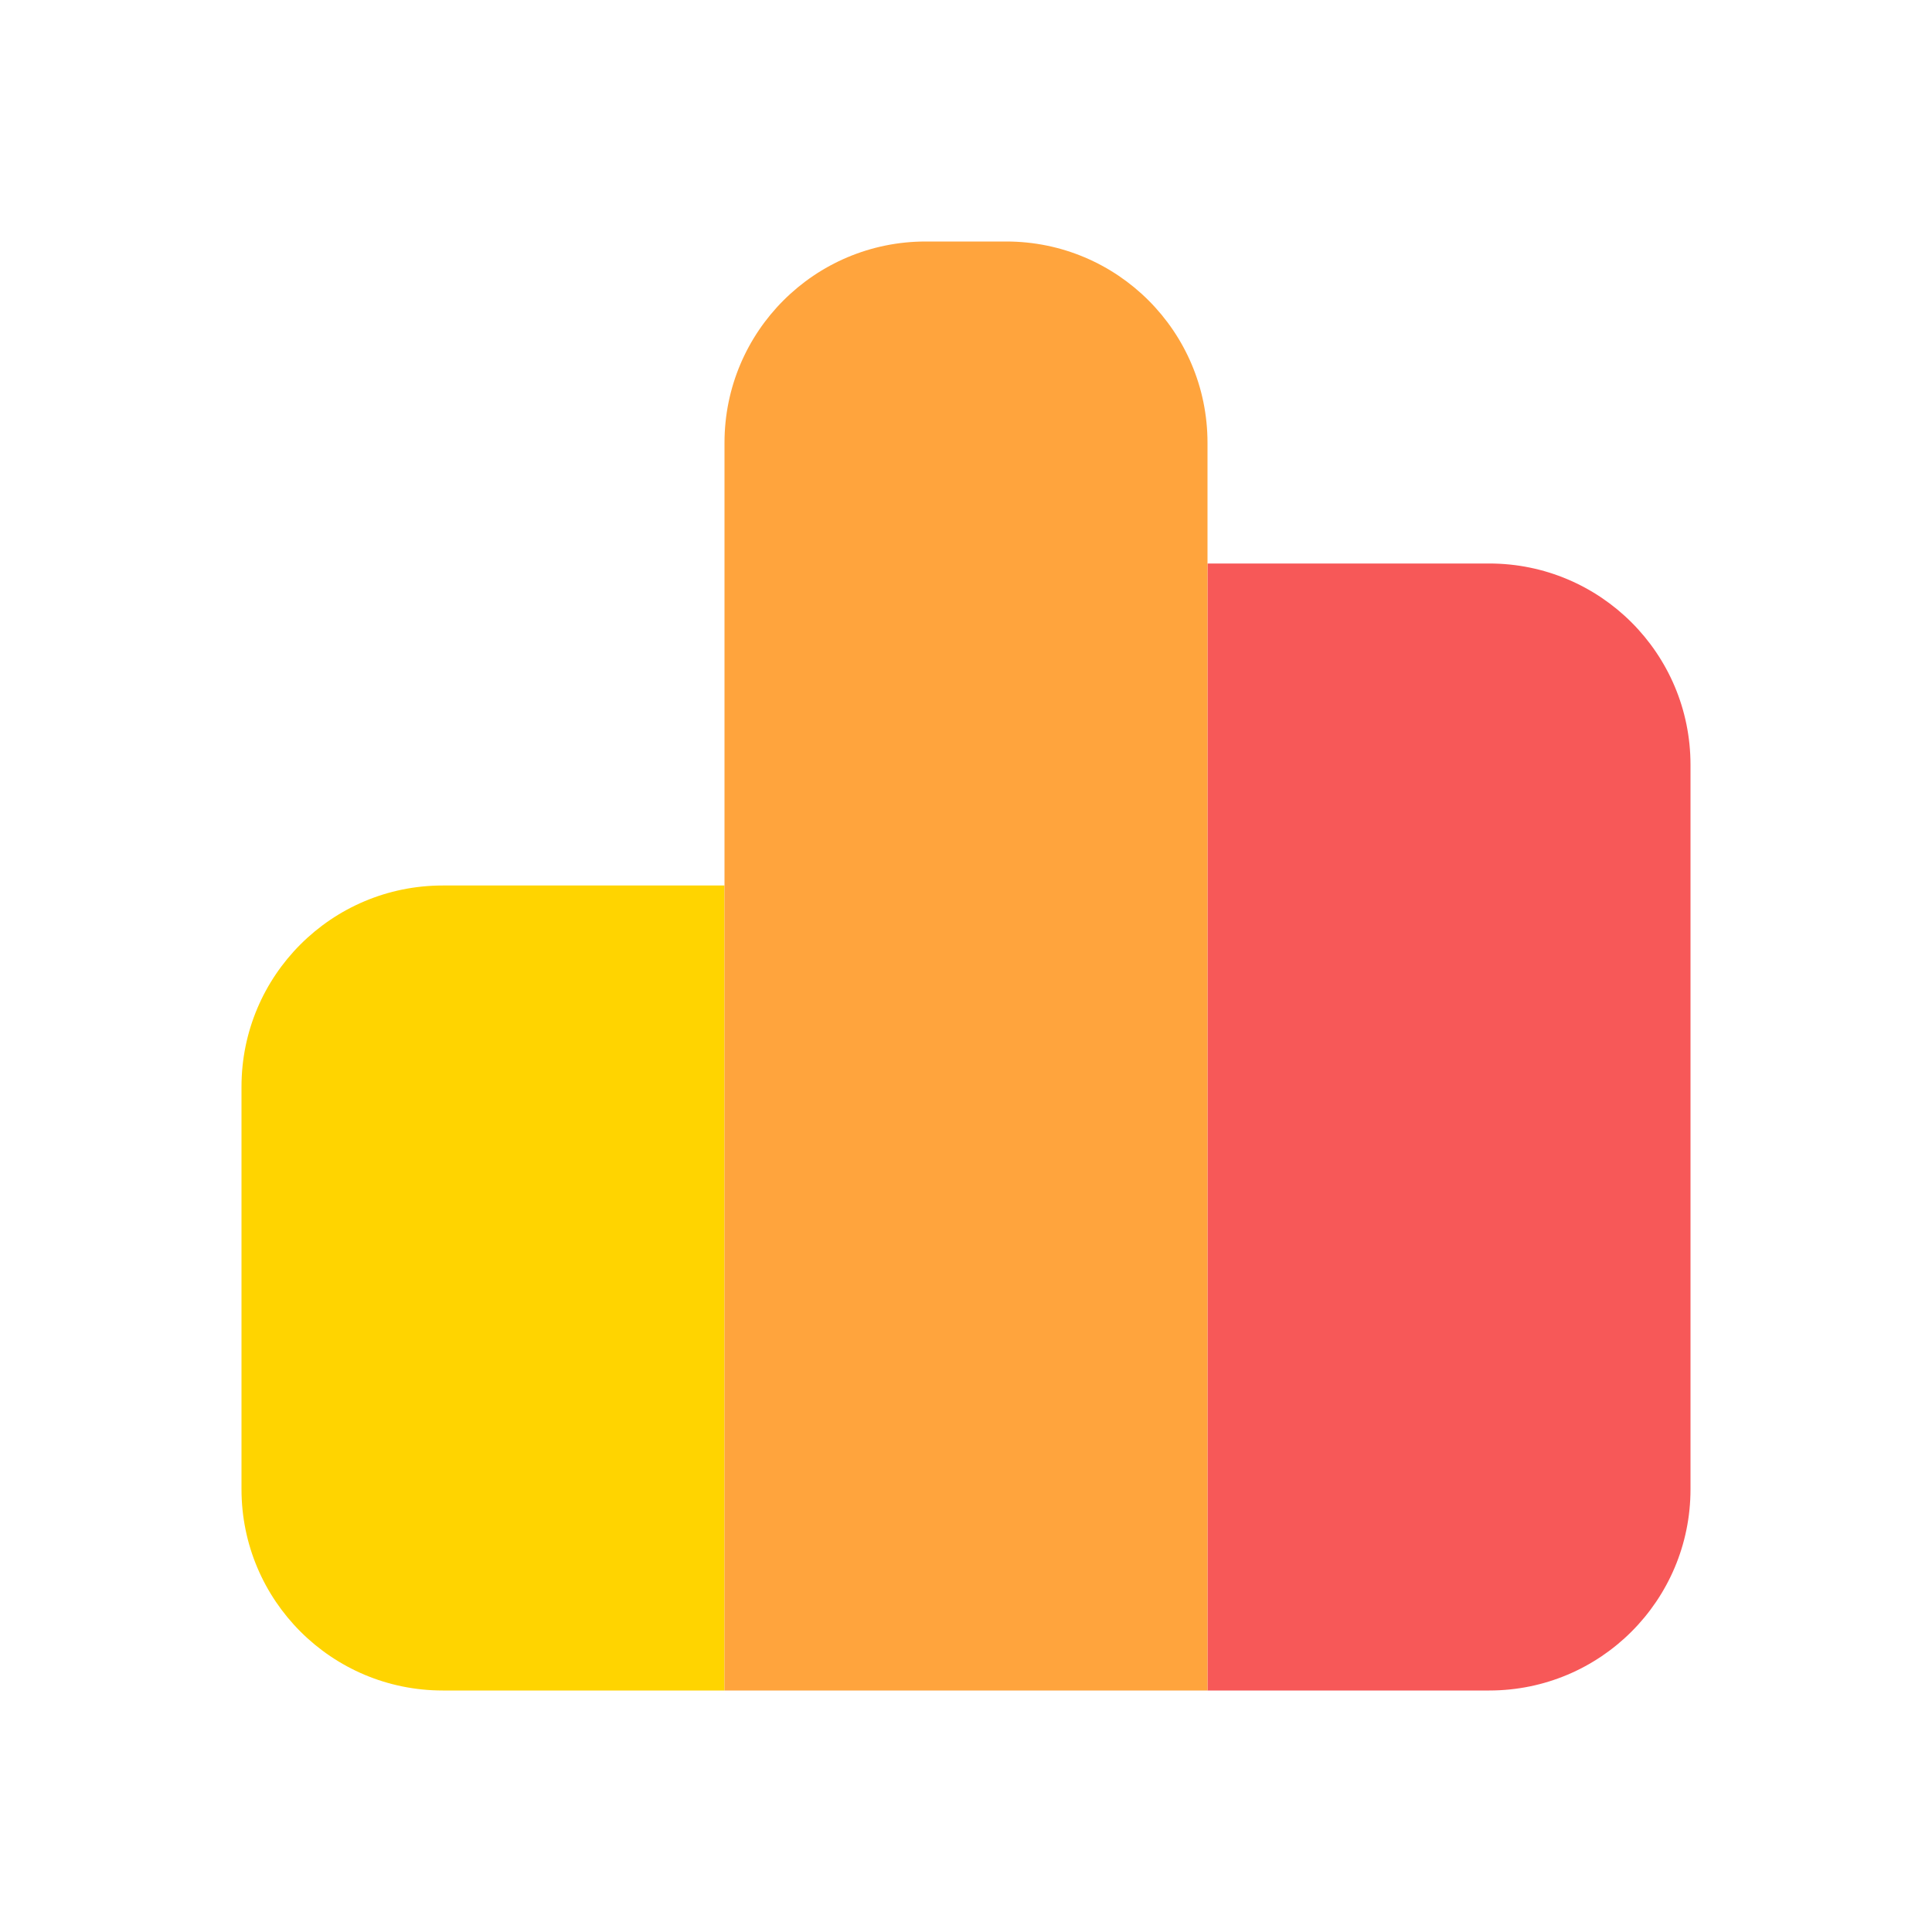
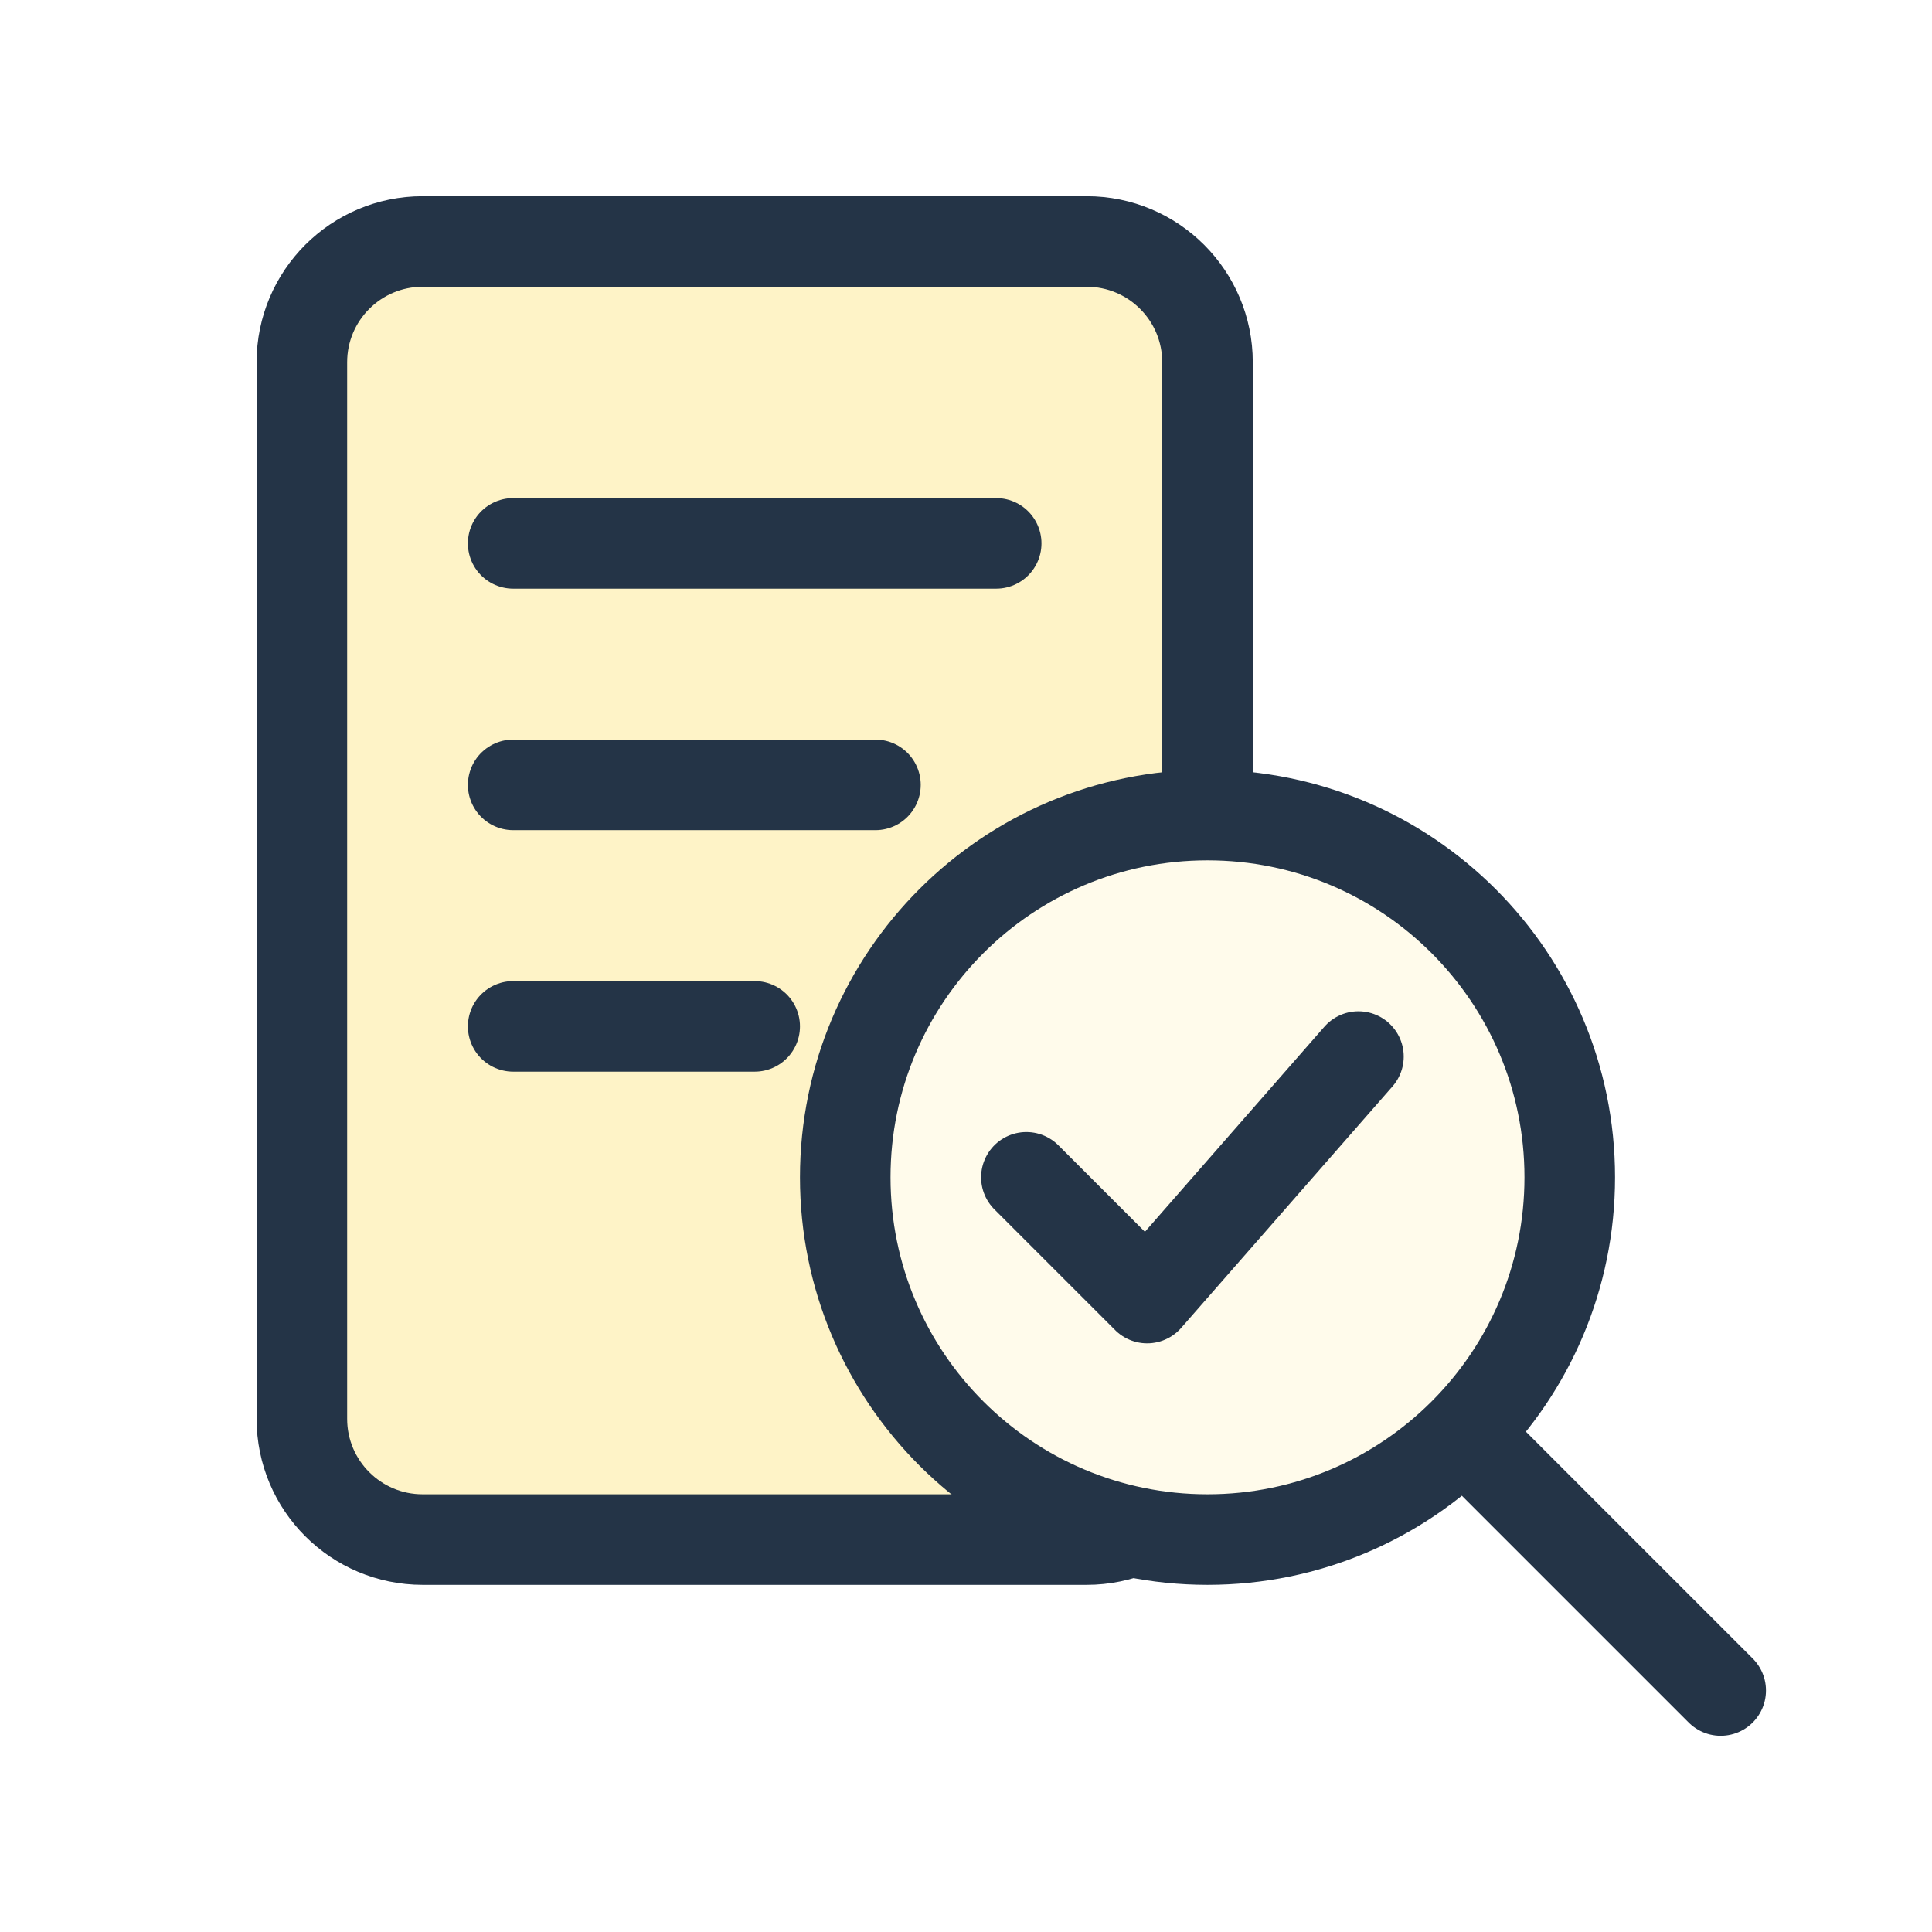
- <svg xmlns="http://www.w3.org/2000/svg" width="24" height="24" viewBox="0 0 24 24" fill="none">
-   <path d="M3 13.5C3 12.119 4.119 11 5.5 11H9V21H5.5C4.119 21 3 19.881 3 18.5V13.5Z" fill="#FFD400" />
-   <path d="M15 7H18.5C19.881 7 21 8.119 21 9.5V18.5C21 19.881 19.881 21 18.5 21H15V7Z" fill="#F75858" />
-   <path d="M9 5.5C9 4.119 10.119 3 11.5 3H12.5C13.881 3 15 4.119 15 5.5V21H9V5.5Z" fill="#FFA43D" />
+ <svg xmlns="http://www.w3.org/2000/svg" width="64" height="64" viewBox="0 0 64 64" fill="none" role="img" aria-labelledby="title">
+   <g stroke="#243447" stroke-width="3" stroke-linecap="round" stroke-linejoin="round">
+     <rect x="10" y="8" width="30" height="43" rx="4" fill="#FEF3C7" stroke="#243447" stroke-width="3" stroke-linecap="round" stroke-linejoin="round" />
+     <path d="M17 18h16m-16 8h12m-12 8h8" stroke="#243447" fill="none" stroke-width="3" stroke-linecap="round" stroke-linejoin="round" />
+     <circle cx="40" cy="39" r="12" fill="#FFFBEB" stroke="#243447" stroke-width="3" stroke-linecap="round" stroke-linejoin="round" />
+     <path d="m49 48 8 8m-23-17 4 4 7-8" stroke="#243447" fill="none" stroke-width="3" stroke-linecap="round" stroke-linejoin="round" />
+   </g>
</svg>
